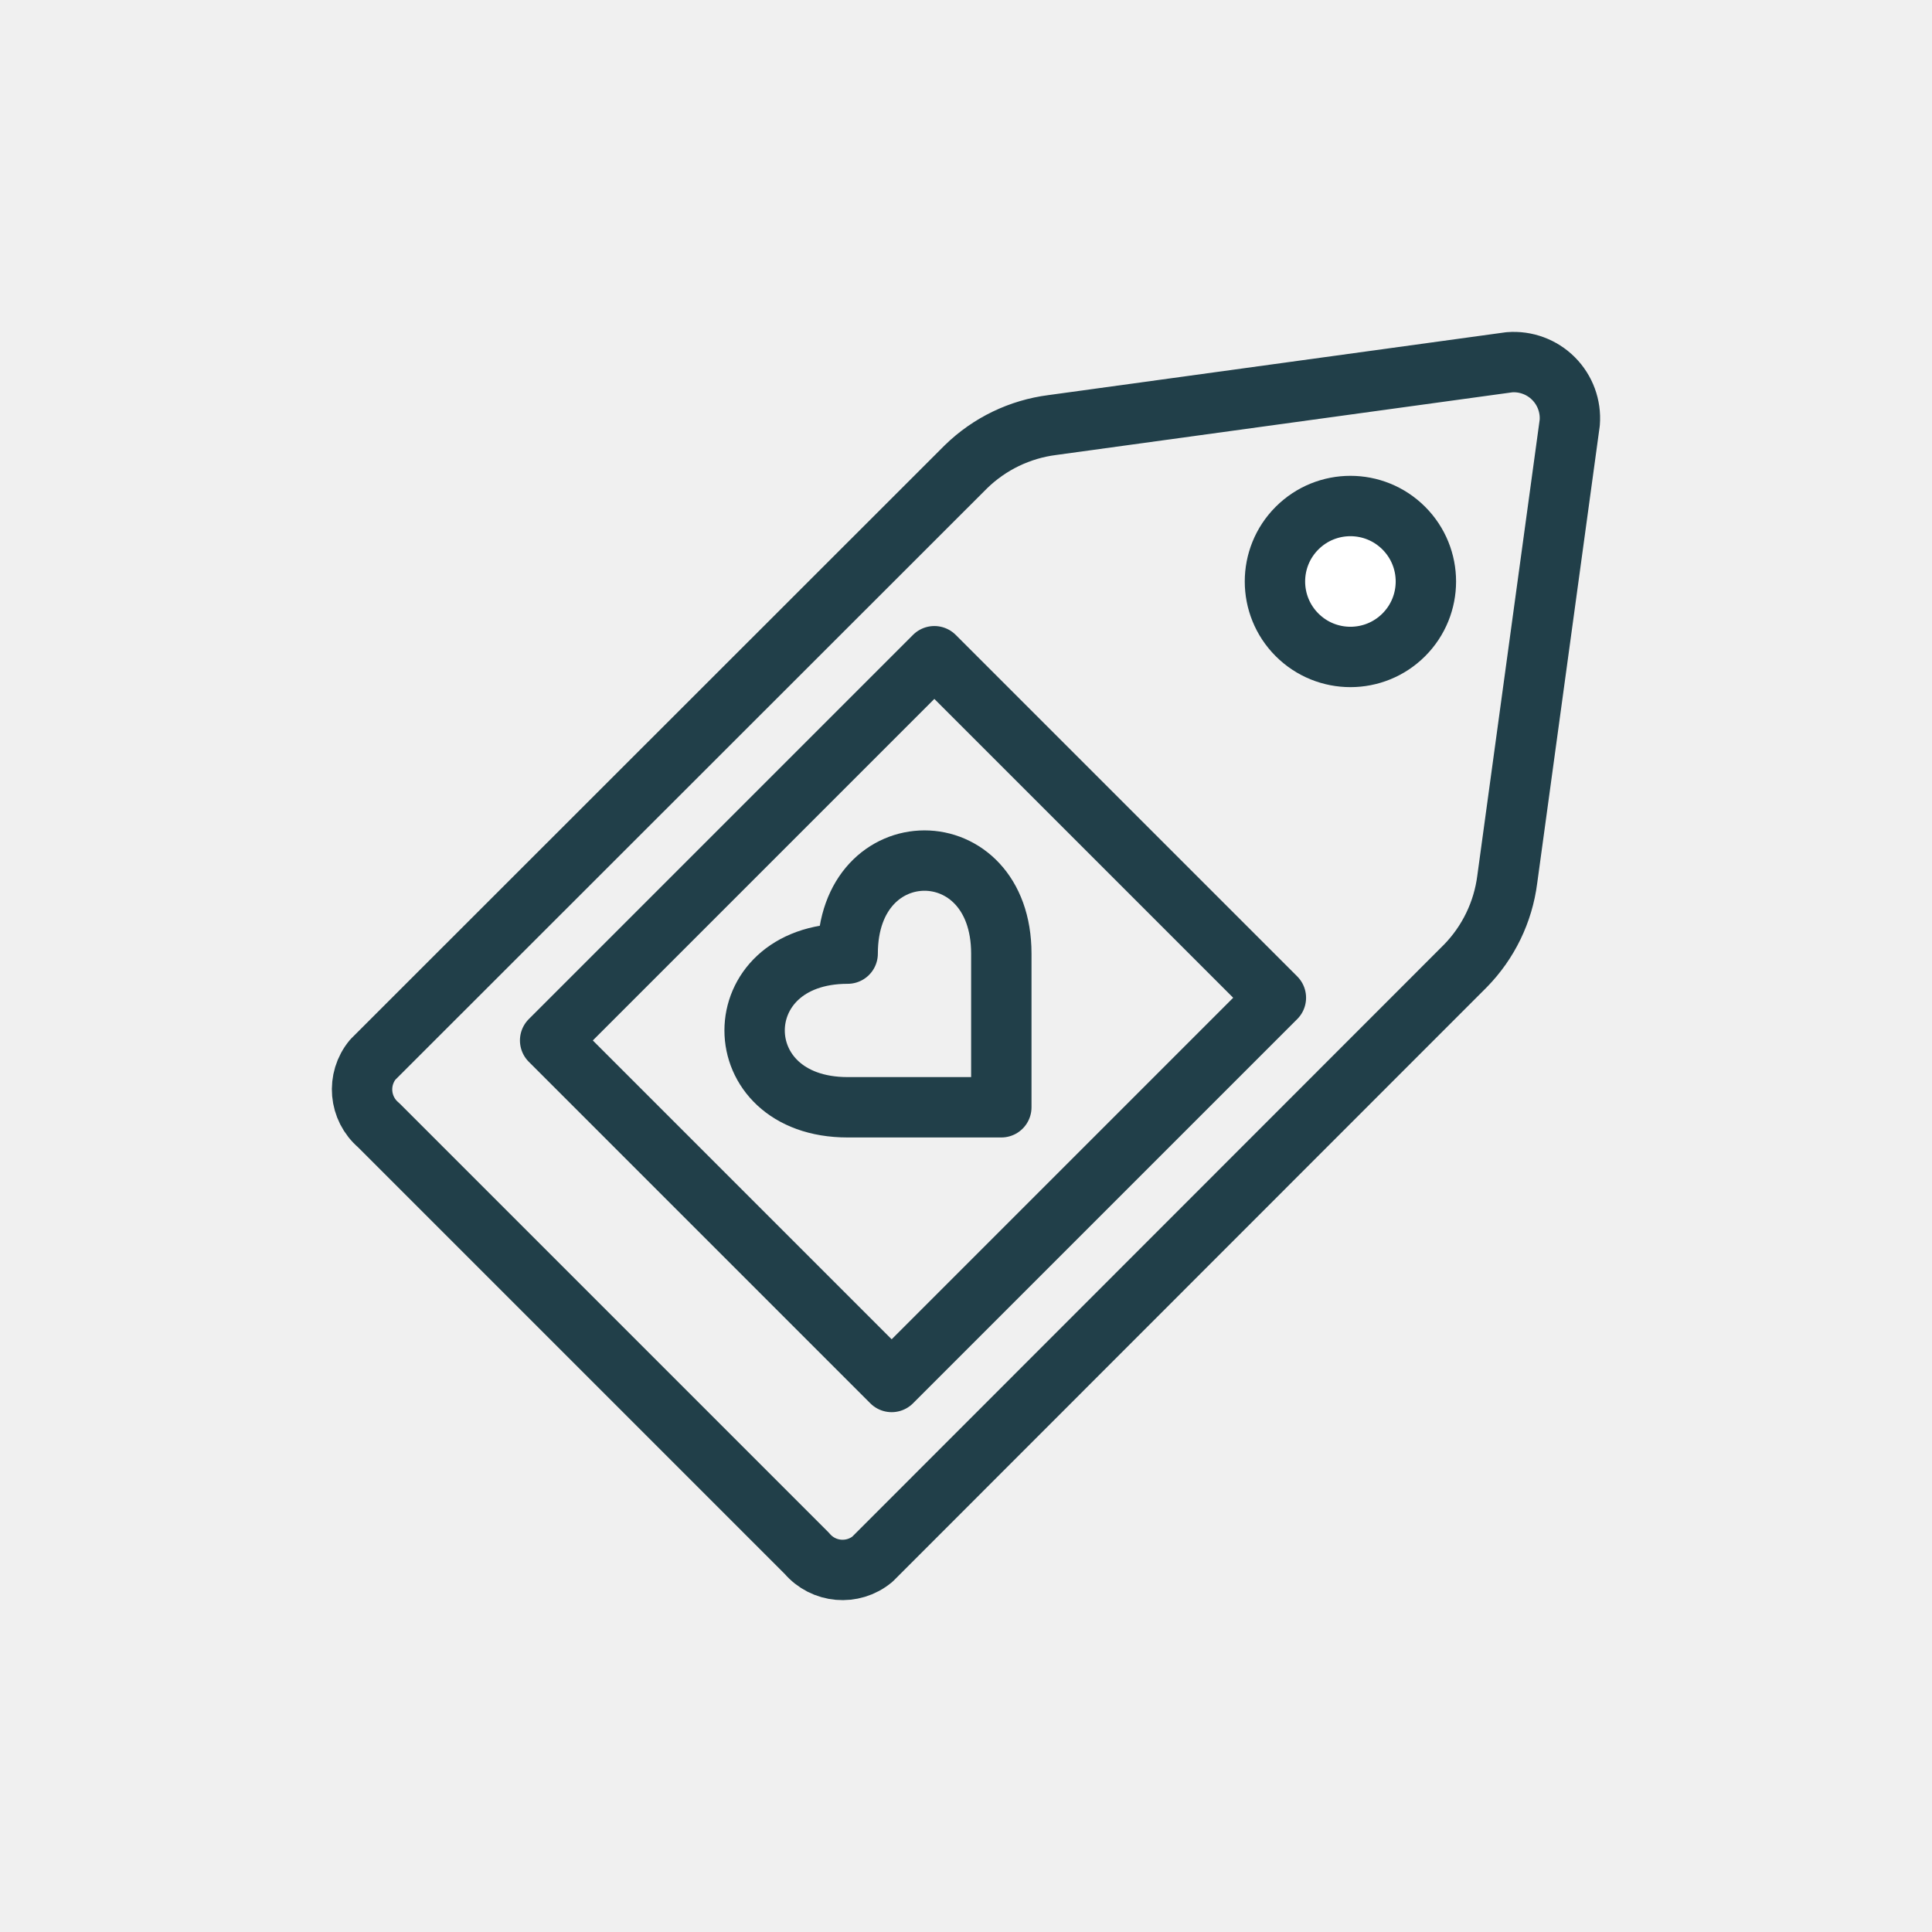
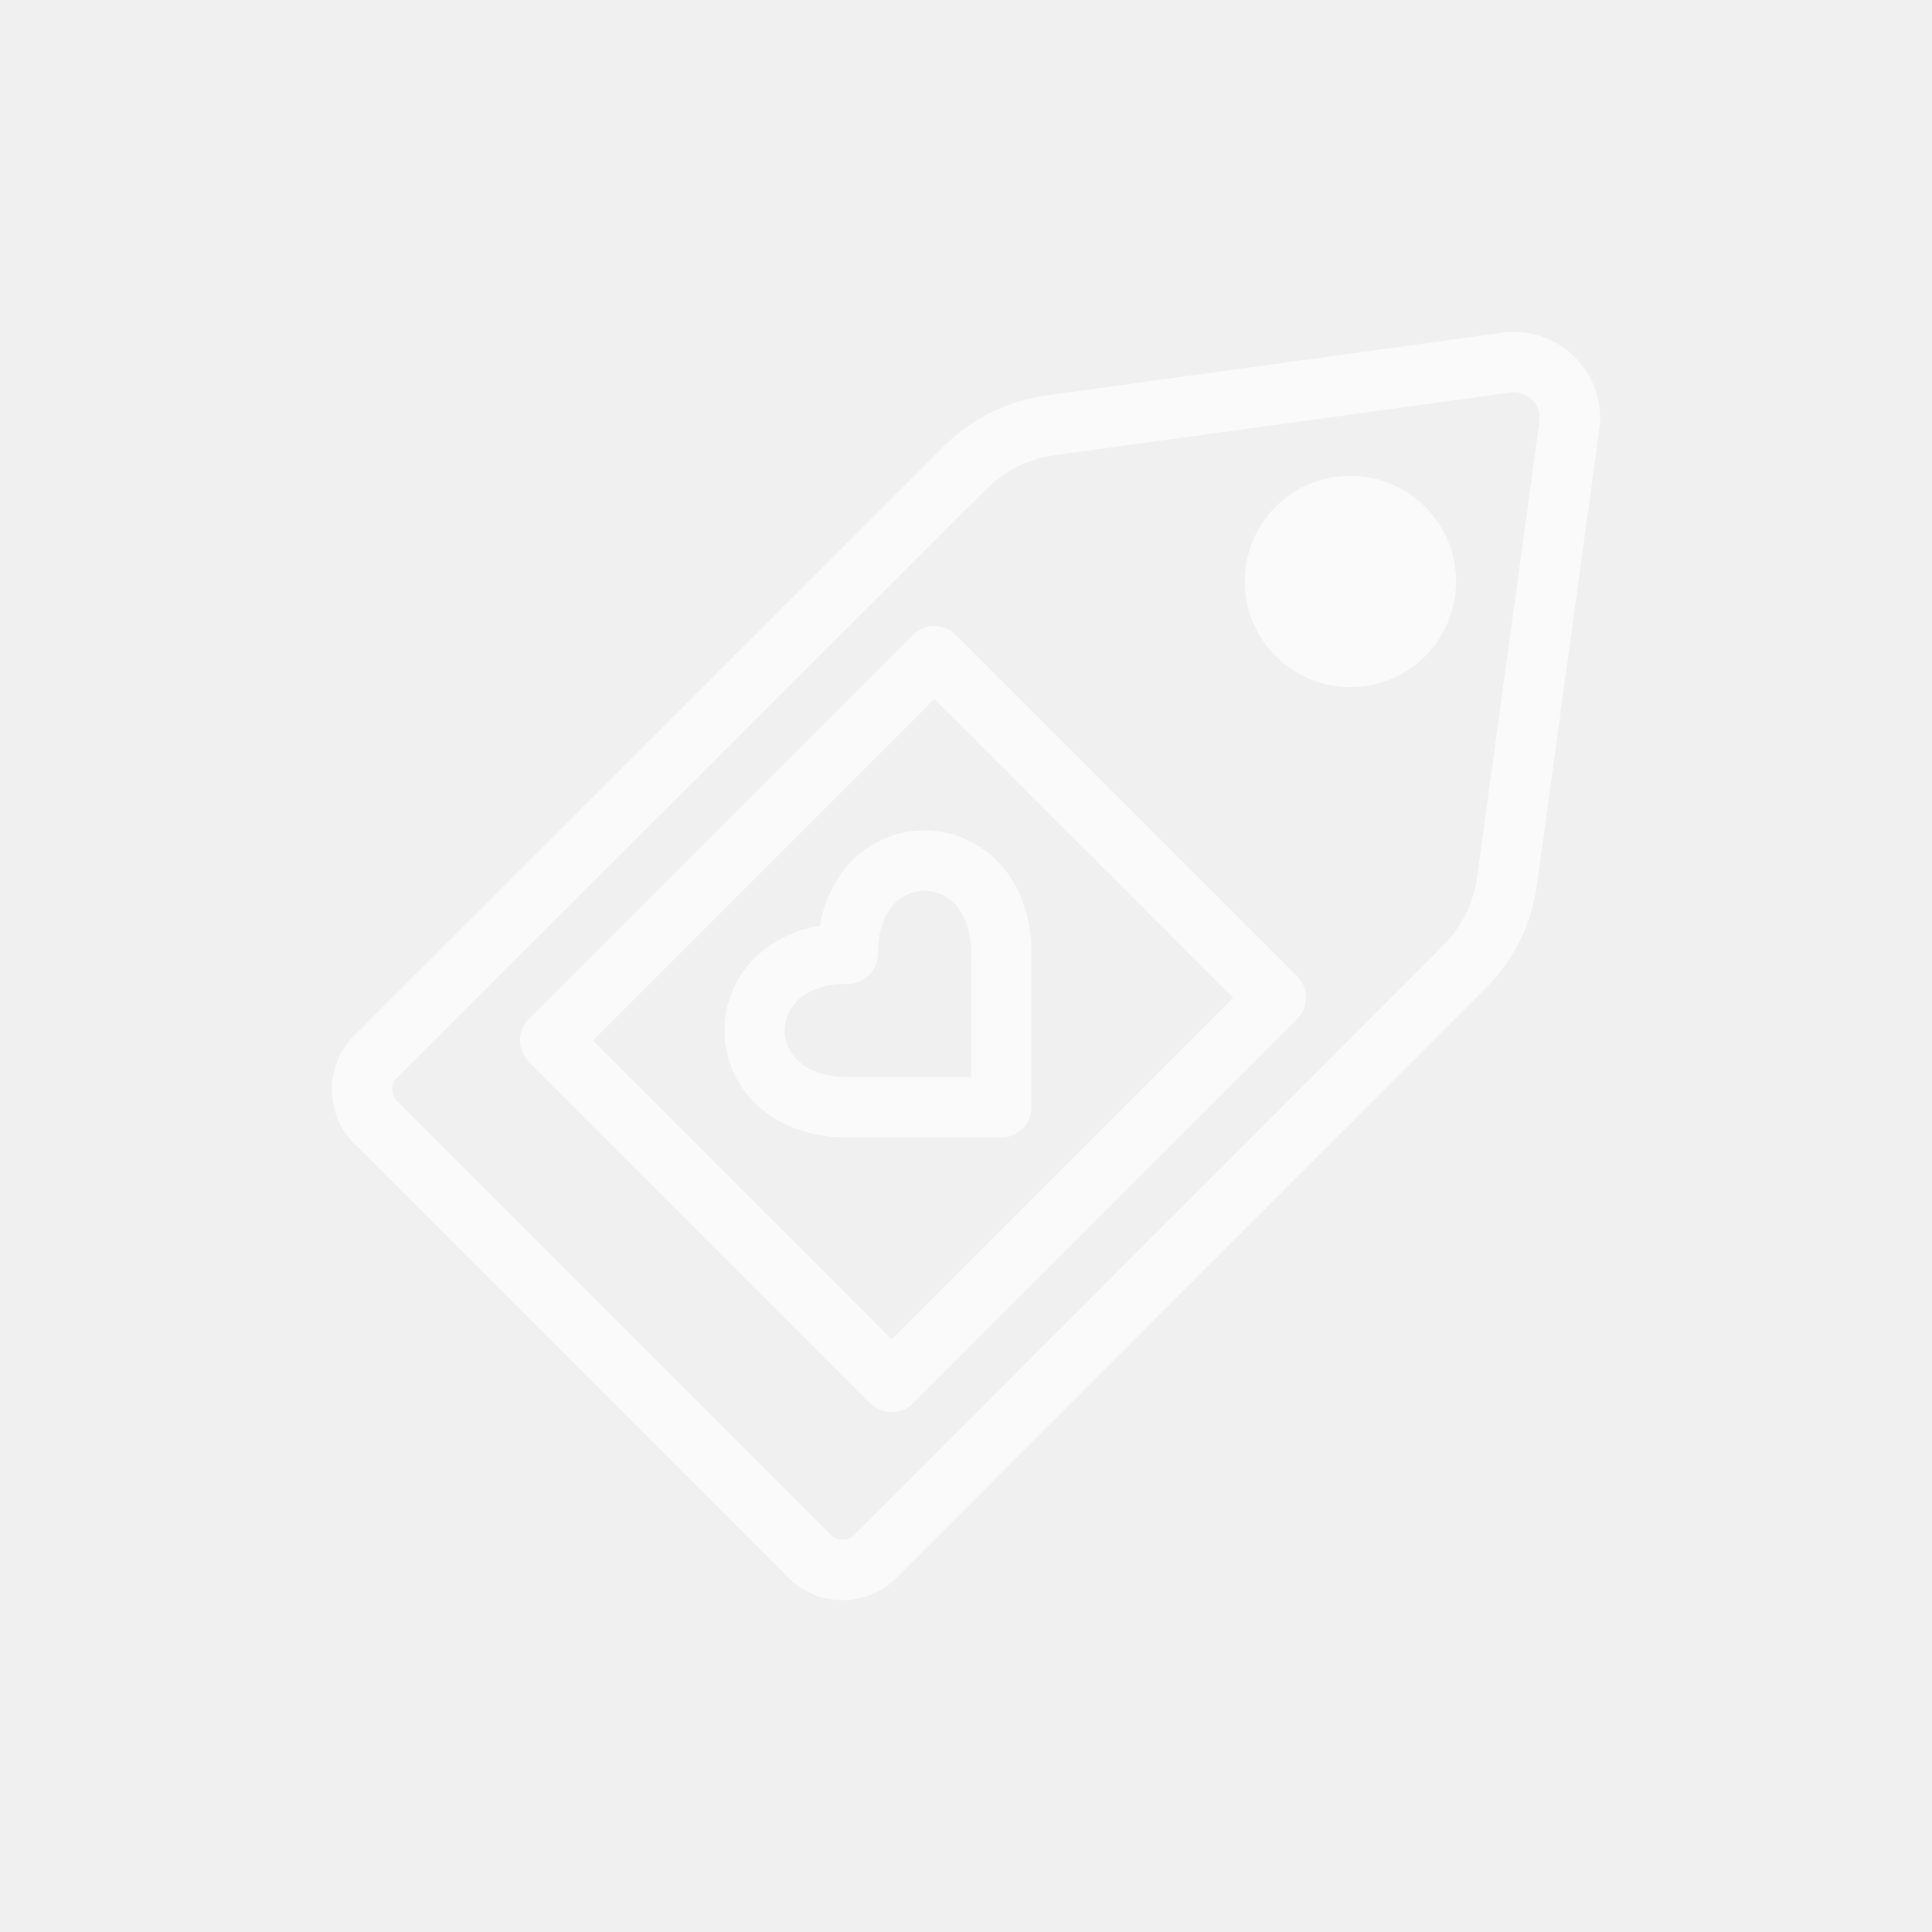
- <svg xmlns="http://www.w3.org/2000/svg" viewBox="0 0 64 64">
+ <svg xmlns="http://www.w3.org/2000/svg" width="96px" height="96px" viewBox="0 0 64 64">
  <g data-name="Layer 2">
-     <rect width="64" height="64" fill="none" />
-     <path fill="none" stroke="#213f49" stroke-linejoin="round" stroke-width="2" d="M32,15.46,12.35,35.1a1.55,1.55,0,0,0,.19,2.17L26.73,51.46a1.55,1.55,0,0,0,2.17.19L48.54,32a5,5,0,0,0,1.39-2.87L52,14a1.86,1.86,0,0,0-2-2L34.86,14.08A5,5,0,0,0,32,15.46Z" />
-     <rect width="18" height="16" x="21.24" y="25.76" fill="none" stroke="#213f49" stroke-linejoin="round" stroke-width="2" transform="rotate(-45 30.241 33.754)" />
-     <path fill="none" stroke="#213f49" stroke-linejoin="round" stroke-width="2" d="M33.17,36.68H28.08c-4.11,0-4.11-5.09,0-5.09,0-4.11,5.09-4.11,5.09,0Z" />
-     <circle cx="44.74" cy="19.26" r="2.5" fill="#fff" transform="rotate(-45 44.74 19.268)" />
-     <circle cx="44.74" cy="19.26" r="2.5" fill="none" stroke="#213f49" stroke-linejoin="round" stroke-width="2" transform="rotate(-45 44.74 19.268)" />
+     <path fill="none" stroke="#fafafa  " stroke-linejoin="round" stroke-width="2" d="M32,15.46,12.35,35.1a1.55,1.55,0,0,0,.19,2.17L26.73,51.46a1.55,1.55,0,0,0,2.17.19L48.54,32a5,5,0,0,0,1.39-2.87L52,14a1.86,1.86,0,0,0-2-2L34.86,14.08A5,5,0,0,0,32,15.46Z" />
+     <rect width="18" height="16" x="21.24" y="25.76" fill="none" stroke="#fafafa  " stroke-linejoin="round" stroke-width="2" transform="rotate(-45 30.241 33.754)" />
+     <path fill="none" stroke="#fafafa  " stroke-linejoin="round" stroke-width="2" d="M33.17,36.68H28.08c-4.11,0-4.11-5.09,0-5.09,0-4.11,5.09-4.11,5.09,0Z" />
+     <circle cx="44.74" cy="19.26" r="2.5" fill="#fafafa  " transform="rotate(-45 44.74 19.268)" />
+     <circle cx="44.74" cy="19.26" r="2.5" fill="none" stroke="#fafafa  " stroke-linejoin="round" stroke-width="2" transform="rotate(-45 44.74 19.268)" />
  </g>
</svg>
